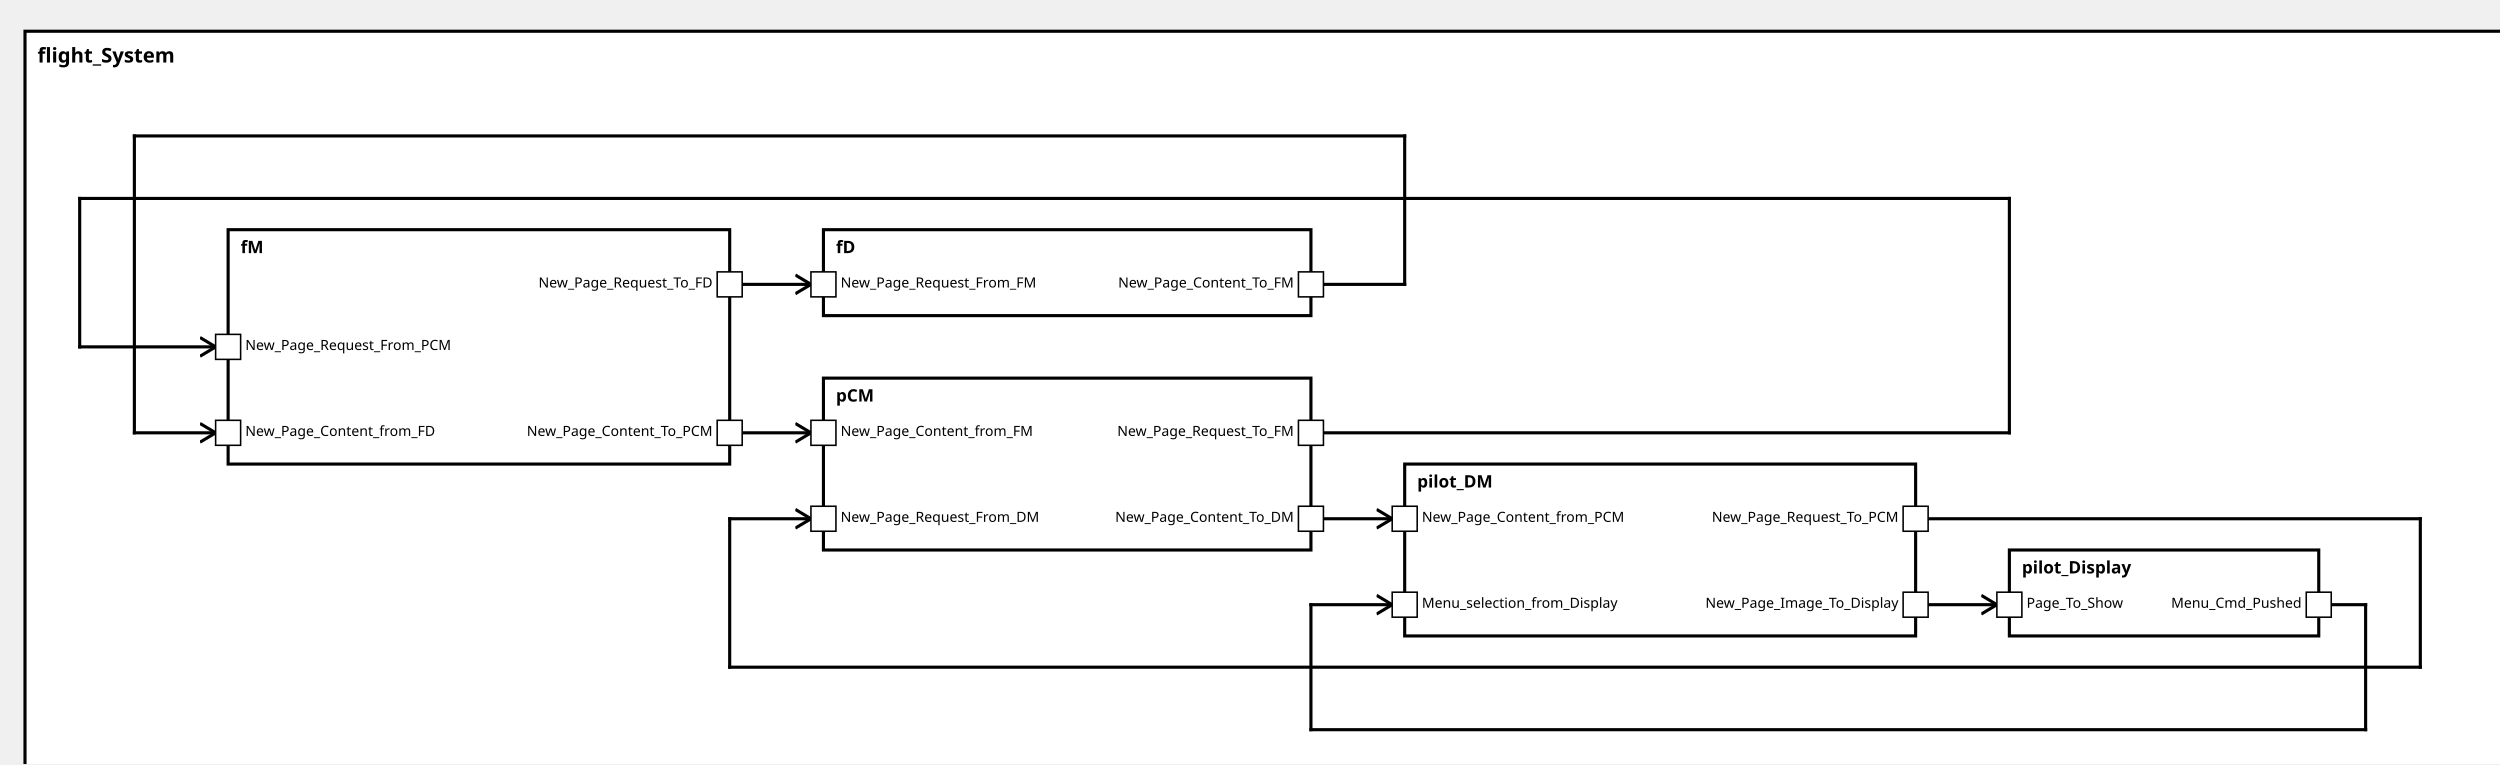
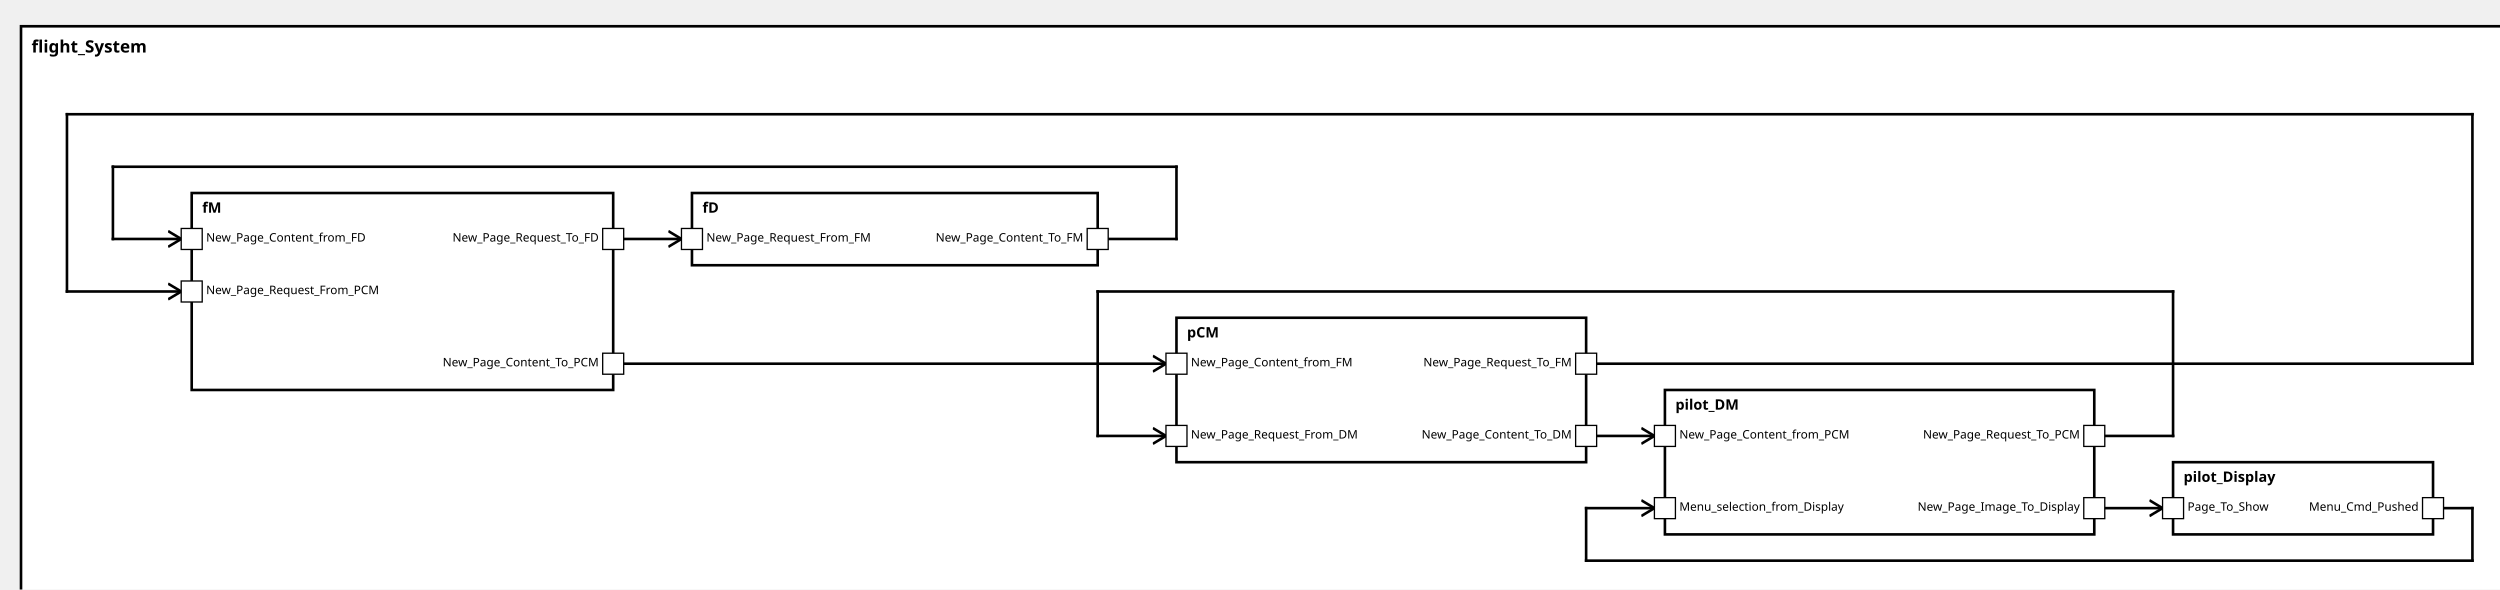
<svg xmlns="http://www.w3.org/2000/svg" xmlns:xlink="http://www.w3.org/1999/xlink" width="100%" height="100%" version="1.1">
  <svg version="1.1">
    <g transform="translate(16 20)">
-       <rect id="32" width="1598" height="487" style="fill:white;stroke:black;stroke-width:2;fill-opacity:1.0;stroke-opacity:1.0" />
+       <rect id="32" width="1902" height="447" style="fill:white;stroke:black;stroke-width:2;fill-opacity:1.0;stroke-opacity:1.0" />
      <text x="8" y="20" style="font-weight: bold" font-family="Verdana" font-size="13" fill="black">
            flight_System
    </text>
    </g>
  </svg>
-   <g transform="translate(1286 352)">
+   <g transform="translate(1655 352)">
    <rect data-name="avionicsSystemExample.flight_System.pilot_Display" id="38" width="198" height="55" style="fill:white;stroke:black;stroke-width:2;fill-opacity:1.0;stroke-opacity:1.0" />
    <text x="8" y="15" alignment-baseline="middle" style="font-weight: bold" font-family="Verdana" font-size="11" fill="black">
    pilot_Display
    </text>
  </g>
-   <g transform="translate(899 297)">
+   <g transform="translate(1268 297)">
    <rect data-name="avionicsSystemExample.flight_System.pilot_DM" id="37" width="327" height="110" style="fill:white;stroke:black;stroke-width:2;fill-opacity:1.0;stroke-opacity:1.0" />
    <text x="8" y="15" alignment-baseline="middle" style="font-weight: bold" font-family="Verdana" font-size="11" fill="black">
    pilot_DM
    </text>
  </g>
-   <g transform="translate(527 242)">
+   <g transform="translate(896 242)">
    <rect data-name="avionicsSystemExample.flight_System.pCM" id="36" width="312" height="110" style="fill:white;stroke:black;stroke-width:2;fill-opacity:1.0;stroke-opacity:1.0" />
    <text x="8" y="15" alignment-baseline="middle" style="font-weight: bold" font-family="Verdana" font-size="11" fill="black">
    pCM
    </text>
  </g>
  <g transform="translate(146 147)">
    <rect data-name="avionicsSystemExample.flight_System.fM" id="34" width="321" height="150" style="fill:white;stroke:black;stroke-width:2;fill-opacity:1.0;stroke-opacity:1.0" />
    <text x="8" y="15" alignment-baseline="middle" style="font-weight: bold" font-family="Verdana" font-size="11" fill="black">
    fM
    </text>
  </g>
  <g transform="translate(527 147)">
-     <rect data-name="avionicsSystemExample.flight_System.fD" id="35" width="312" height="55" style="fill:white;stroke:black;stroke-width:2;fill-opacity:1.0;stroke-opacity:1.0" />
+     <rect data-name="avionicsSystemExample.flight_System.fD" id="35" width="309" height="55" style="fill:white;stroke:black;stroke-width:2;fill-opacity:1.0;stroke-opacity:1.0" />
    <text x="8" y="15" alignment-baseline="middle" style="font-weight: bold" font-family="Verdana" font-size="11" fill="black">
    fD
    </text>
  </g>
  <defs>
    <marker id="0,0,0" markerWidth="13" markerHeight="13" refX="5" refY="5" orient="auto">
      <polyline points="0,2 5,5 0,8" style="fill:none; stroke:rgb(0,0,0);                     stroke-width:1" />
    </marker>
  </defs>
-   <line stroke-linecap="square" x1="1484" y1="387" x2="1514" y2="387" style="stroke:rgb(0, 0,0);             stroke-width:2; " />
-   <line stroke-linecap="square" x1="1514" y1="387" x2="1514" y2="467" style="stroke:rgb(0, 0,0);             stroke-width:2; " />
-   <line stroke-linecap="square" x1="1514" y1="467" x2="839" y2="467" style="stroke:rgb(0, 0,0);             stroke-width:2; " />
-   <line stroke-linecap="square" x1="839" y1="467" x2="839" y2="387" style="stroke:rgb(0, 0,0);             stroke-width:2; " />
-   <line stroke-linecap="square" x1="839" y1="387" x2="891" y2="387" style="stroke:rgb(0, 0,0);             stroke-width:2;                 marker-end: url(#0,0,0)             " />
-   <line stroke-linecap="square" x1="1226" y1="332" x2="1549" y2="332" style="stroke:rgb(0, 0,0);             stroke-width:2; " />
-   <line stroke-linecap="square" x1="1549" y1="332" x2="1549" y2="427" style="stroke:rgb(0, 0,0);             stroke-width:2; " />
-   <line stroke-linecap="square" x1="1549" y1="427" x2="467" y2="427" style="stroke:rgb(0, 0,0);             stroke-width:2; " />
-   <line stroke-linecap="square" x1="467" y1="427" x2="467" y2="332" style="stroke:rgb(0, 0,0);             stroke-width:2; " />
-   <line stroke-linecap="square" x1="467" y1="332" x2="519" y2="332" style="stroke:rgb(0, 0,0);             stroke-width:2;                 marker-end: url(#0,0,0)             " />
-   <line stroke-linecap="square" x1="839" y1="277" x2="1286" y2="277" style="stroke:rgb(0, 0,0);             stroke-width:2; " />
-   <line stroke-linecap="square" x1="1286" y1="277" x2="1286" y2="127" style="stroke:rgb(0, 0,0);             stroke-width:2; " />
-   <line stroke-linecap="square" x1="1286" y1="127" x2="51" y2="127" style="stroke:rgb(0, 0,0);             stroke-width:2; " />
-   <line stroke-linecap="square" x1="51" y1="127" x2="51" y2="222" style="stroke:rgb(0, 0,0);             stroke-width:2; " />
+   <line stroke-linecap="square" x1="1853" y1="387" x2="1883" y2="387" style="stroke:rgb(0, 0,0);             stroke-width:2; " />
+   <line stroke-linecap="square" x1="1883" y1="387" x2="1883" y2="427" style="stroke:rgb(0, 0,0);             stroke-width:2; " />
+   <line stroke-linecap="square" x1="1883" y1="427" x2="1208" y2="427" style="stroke:rgb(0, 0,0);             stroke-width:2; " />
+   <line stroke-linecap="square" x1="1208" y1="427" x2="1208" y2="387" style="stroke:rgb(0, 0,0);             stroke-width:2; " />
+   <line stroke-linecap="square" x1="1208" y1="387" x2="1260" y2="387" style="stroke:rgb(0, 0,0);             stroke-width:2;                 marker-end: url(#0,0,0)             " />
+   <line stroke-linecap="square" x1="1595" y1="332" x2="1655" y2="332" style="stroke:rgb(0, 0,0);             stroke-width:2; " />
+   <line stroke-linecap="square" x1="1655" y1="332" x2="1655" y2="222" style="stroke:rgb(0, 0,0);             stroke-width:2; " />
+   <line stroke-linecap="square" x1="1655" y1="222" x2="836" y2="222" style="stroke:rgb(0, 0,0);             stroke-width:2; " />
+   <line stroke-linecap="square" x1="836" y1="222" x2="836" y2="332" style="stroke:rgb(0, 0,0);             stroke-width:2; " />
+   <line stroke-linecap="square" x1="836" y1="332" x2="888" y2="332" style="stroke:rgb(0, 0,0);             stroke-width:2;                 marker-end: url(#0,0,0)             " />
+   <line stroke-linecap="square" x1="1208" y1="277" x2="1883" y2="277" style="stroke:rgb(0, 0,0);             stroke-width:2; " />
+   <line stroke-linecap="square" x1="1883" y1="277" x2="1883" y2="87" style="stroke:rgb(0, 0,0);             stroke-width:2; " />
+   <line stroke-linecap="square" x1="1883" y1="87" x2="51" y2="87" style="stroke:rgb(0, 0,0);             stroke-width:2; " />
+   <line stroke-linecap="square" x1="51" y1="87" x2="51" y2="222" style="stroke:rgb(0, 0,0);             stroke-width:2; " />
  <line stroke-linecap="square" x1="51" y1="222" x2="138" y2="222" style="stroke:rgb(0, 0,0);             stroke-width:2;                 marker-end: url(#0,0,0)             " />
  <line stroke-linecap="square" x1="467" y1="182" x2="519" y2="182" style="stroke:rgb(0, 0,0);             stroke-width:2;                 marker-end: url(#0,0,0)             " />
-   <line stroke-linecap="square" x1="839" y1="182" x2="899" y2="182" style="stroke:rgb(0, 0,0);             stroke-width:2; " />
-   <line stroke-linecap="square" x1="899" y1="182" x2="899" y2="87" style="stroke:rgb(0, 0,0);             stroke-width:2; " />
-   <line stroke-linecap="square" x1="899" y1="87" x2="86" y2="87" style="stroke:rgb(0, 0,0);             stroke-width:2; " />
-   <line stroke-linecap="square" x1="86" y1="87" x2="86" y2="277" style="stroke:rgb(0, 0,0);             stroke-width:2; " />
-   <line stroke-linecap="square" x1="86" y1="277" x2="138" y2="277" style="stroke:rgb(0, 0,0);             stroke-width:2;                 marker-end: url(#0,0,0)             " />
-   <line stroke-linecap="square" x1="467" y1="277" x2="519" y2="277" style="stroke:rgb(0, 0,0);             stroke-width:2;                 marker-end: url(#0,0,0)             " />
-   <line stroke-linecap="square" x1="839" y1="332" x2="891" y2="332" style="stroke:rgb(0, 0,0);             stroke-width:2;                 marker-end: url(#0,0,0)             " />
-   <line stroke-linecap="square" x1="1226" y1="387" x2="1278" y2="387" style="stroke:rgb(0, 0,0);             stroke-width:2;                 marker-end: url(#0,0,0)             " />
+   <line stroke-linecap="square" x1="836" y1="182" x2="896" y2="182" style="stroke:rgb(0, 0,0);             stroke-width:2; " />
+   <line stroke-linecap="square" x1="896" y1="182" x2="896" y2="127" style="stroke:rgb(0, 0,0);             stroke-width:2; " />
+   <line stroke-linecap="square" x1="896" y1="127" x2="86" y2="127" style="stroke:rgb(0, 0,0);             stroke-width:2; " />
+   <line stroke-linecap="square" x1="86" y1="127" x2="86" y2="182" style="stroke:rgb(0, 0,0);             stroke-width:2; " />
+   <line stroke-linecap="square" x1="86" y1="182" x2="138" y2="182" style="stroke:rgb(0, 0,0);             stroke-width:2;                 marker-end: url(#0,0,0)             " />
+   <line stroke-linecap="square" x1="467" y1="277" x2="888" y2="277" style="stroke:rgb(0, 0,0);             stroke-width:2;                 marker-end: url(#0,0,0)             " />
+   <line stroke-linecap="square" x1="1208" y1="332" x2="1260" y2="332" style="stroke:rgb(0, 0,0);             stroke-width:2;                 marker-end: url(#0,0,0)             " />
+   <line stroke-linecap="square" x1="1595" y1="387" x2="1647" y2="387" style="stroke:rgb(0, 0,0);             stroke-width:2;                 marker-end: url(#0,0,0)             " />
  <defs>
    <rect id="port" x="0" y="0" width="16" height="16" style="fill:white;stroke:rgb(0,0,0);stroke-width:1;fill-opacity:1.0;stroke-opacity:1.0" />
  </defs>
-   <use x="1476" y="379" xlink:href="#port" />
-   <text text-anchor="end" alignment-baseline="middle" x="1473" y="389" transform="rotate(0,1473,389)" style="font-weight: regular" font-family="Verdana" font-size="9" fill="black">
+   <use x="1845" y="379" xlink:href="#port" />
+   <text text-anchor="end" alignment-baseline="middle" x="1842" y="389" transform="rotate(0,1842,389)" style="font-weight: regular" font-family="Verdana" font-size="9" fill="black">
Menu_Cmd_Pushed
</text>
-   <use x="1278" y="379" xlink:href="#port" />
-   <text text-anchor="start" alignment-baseline="middle" x="1297" y="389" transform="rotate(0,1297,389)" style="font-weight: regular" font-family="Verdana" font-size="9" fill="black">
+   <use x="1647" y="379" xlink:href="#port" />
+   <text text-anchor="start" alignment-baseline="middle" x="1666" y="389" transform="rotate(0,1666,389)" style="font-weight: regular" font-family="Verdana" font-size="9" fill="black">
Page_To_Show
</text>
-   <use x="891" y="379" xlink:href="#port" />
-   <text text-anchor="start" alignment-baseline="middle" x="910" y="389" transform="rotate(0,910,389)" style="font-weight: regular" font-family="Verdana" font-size="9" fill="black">
+   <use x="1260" y="379" xlink:href="#port" />
+   <text text-anchor="start" alignment-baseline="middle" x="1279" y="389" transform="rotate(0,1279,389)" style="font-weight: regular" font-family="Verdana" font-size="9" fill="black">
Menu_selection_from_Display
</text>
-   <use x="1218" y="379" xlink:href="#port" />
-   <text text-anchor="end" alignment-baseline="middle" x="1215" y="389" transform="rotate(0,1215,389)" style="font-weight: regular" font-family="Verdana" font-size="9" fill="black">
+   <use x="1587" y="379" xlink:href="#port" />
+   <text text-anchor="end" alignment-baseline="middle" x="1584" y="389" transform="rotate(0,1584,389)" style="font-weight: regular" font-family="Verdana" font-size="9" fill="black">
New_Page_Image_To_Display
</text>
-   <use x="1218" y="324" xlink:href="#port" />
-   <text text-anchor="end" alignment-baseline="middle" x="1215" y="334" transform="rotate(0,1215,334)" style="font-weight: regular" font-family="Verdana" font-size="9" fill="black">
+   <use x="1587" y="324" xlink:href="#port" />
+   <text text-anchor="end" alignment-baseline="middle" x="1584" y="334" transform="rotate(0,1584,334)" style="font-weight: regular" font-family="Verdana" font-size="9" fill="black">
New_Page_Request_To_PCM
</text>
-   <use x="891" y="324" xlink:href="#port" />
-   <text text-anchor="start" alignment-baseline="middle" x="910" y="334" transform="rotate(0,910,334)" style="font-weight: regular" font-family="Verdana" font-size="9" fill="black">
+   <use x="1260" y="324" xlink:href="#port" />
+   <text text-anchor="start" alignment-baseline="middle" x="1279" y="334" transform="rotate(0,1279,334)" style="font-weight: regular" font-family="Verdana" font-size="9" fill="black">
New_Page_Content_from_PCM
</text>
-   <use x="519" y="324" xlink:href="#port" />
-   <text text-anchor="start" alignment-baseline="middle" x="538" y="334" transform="rotate(0,538,334)" style="font-weight: regular" font-family="Verdana" font-size="9" fill="black">
+   <use x="888" y="324" xlink:href="#port" />
+   <text text-anchor="start" alignment-baseline="middle" x="907" y="334" transform="rotate(0,907,334)" style="font-weight: regular" font-family="Verdana" font-size="9" fill="black">
New_Page_Request_From_DM
</text>
-   <use x="831" y="324" xlink:href="#port" />
-   <text text-anchor="end" alignment-baseline="middle" x="828" y="334" transform="rotate(0,828,334)" style="font-weight: regular" font-family="Verdana" font-size="9" fill="black">
+   <use x="1200" y="324" xlink:href="#port" />
+   <text text-anchor="end" alignment-baseline="middle" x="1197" y="334" transform="rotate(0,1197,334)" style="font-weight: regular" font-family="Verdana" font-size="9" fill="black">
New_Page_Content_To_DM
</text>
-   <use x="831" y="269" xlink:href="#port" />
-   <text text-anchor="end" alignment-baseline="middle" x="828" y="279" transform="rotate(0,828,279)" style="font-weight: regular" font-family="Verdana" font-size="9" fill="black">
+   <use x="1200" y="269" xlink:href="#port" />
+   <text text-anchor="end" alignment-baseline="middle" x="1197" y="279" transform="rotate(0,1197,279)" style="font-weight: regular" font-family="Verdana" font-size="9" fill="black">
New_Page_Request_To_FM
</text>
-   <use x="519" y="269" xlink:href="#port" />
-   <text text-anchor="start" alignment-baseline="middle" x="538" y="279" transform="rotate(0,538,279)" style="font-weight: regular" font-family="Verdana" font-size="9" fill="black">
+   <use x="888" y="269" xlink:href="#port" />
+   <text text-anchor="start" alignment-baseline="middle" x="907" y="279" transform="rotate(0,907,279)" style="font-weight: regular" font-family="Verdana" font-size="9" fill="black">
New_Page_Content_from_FM
</text>
  <use x="138" y="214" xlink:href="#port" />
  <text text-anchor="start" alignment-baseline="middle" x="157" y="224" transform="rotate(0,157,224)" style="font-weight: regular" font-family="Verdana" font-size="9" fill="black">
New_Page_Request_From_PCM
</text>
  <use x="459" y="269" xlink:href="#port" />
  <text text-anchor="end" alignment-baseline="middle" x="456" y="279" transform="rotate(0,456,279)" style="font-weight: regular" font-family="Verdana" font-size="9" fill="black">
New_Page_Content_To_PCM
</text>
  <use x="459" y="174" xlink:href="#port" />
  <text text-anchor="end" alignment-baseline="middle" x="456" y="184" transform="rotate(0,456,184)" style="font-weight: regular" font-family="Verdana" font-size="9" fill="black">
New_Page_Request_To_FD
</text>
-   <use x="138" y="269" xlink:href="#port" />
-   <text text-anchor="start" alignment-baseline="middle" x="157" y="279" transform="rotate(0,157,279)" style="font-weight: regular" font-family="Verdana" font-size="9" fill="black">
+   <use x="138" y="174" xlink:href="#port" />
+   <text text-anchor="start" alignment-baseline="middle" x="157" y="184" transform="rotate(0,157,184)" style="font-weight: regular" font-family="Verdana" font-size="9" fill="black">
New_Page_Content_from_FD
</text>
  <use x="519" y="174" xlink:href="#port" />
  <text text-anchor="start" alignment-baseline="middle" x="538" y="184" transform="rotate(0,538,184)" style="font-weight: regular" font-family="Verdana" font-size="9" fill="black">
New_Page_Request_From_FM
</text>
-   <use x="831" y="174" xlink:href="#port" />
-   <text text-anchor="end" alignment-baseline="middle" x="828" y="184" transform="rotate(0,828,184)" style="font-weight: regular" font-family="Verdana" font-size="9" fill="black">
+   <use x="828" y="174" xlink:href="#port" />
+   <text text-anchor="end" alignment-baseline="middle" x="825" y="184" transform="rotate(0,825,184)" style="font-weight: regular" font-family="Verdana" font-size="9" fill="black">
New_Page_Content_To_FM
</text>
</svg>
